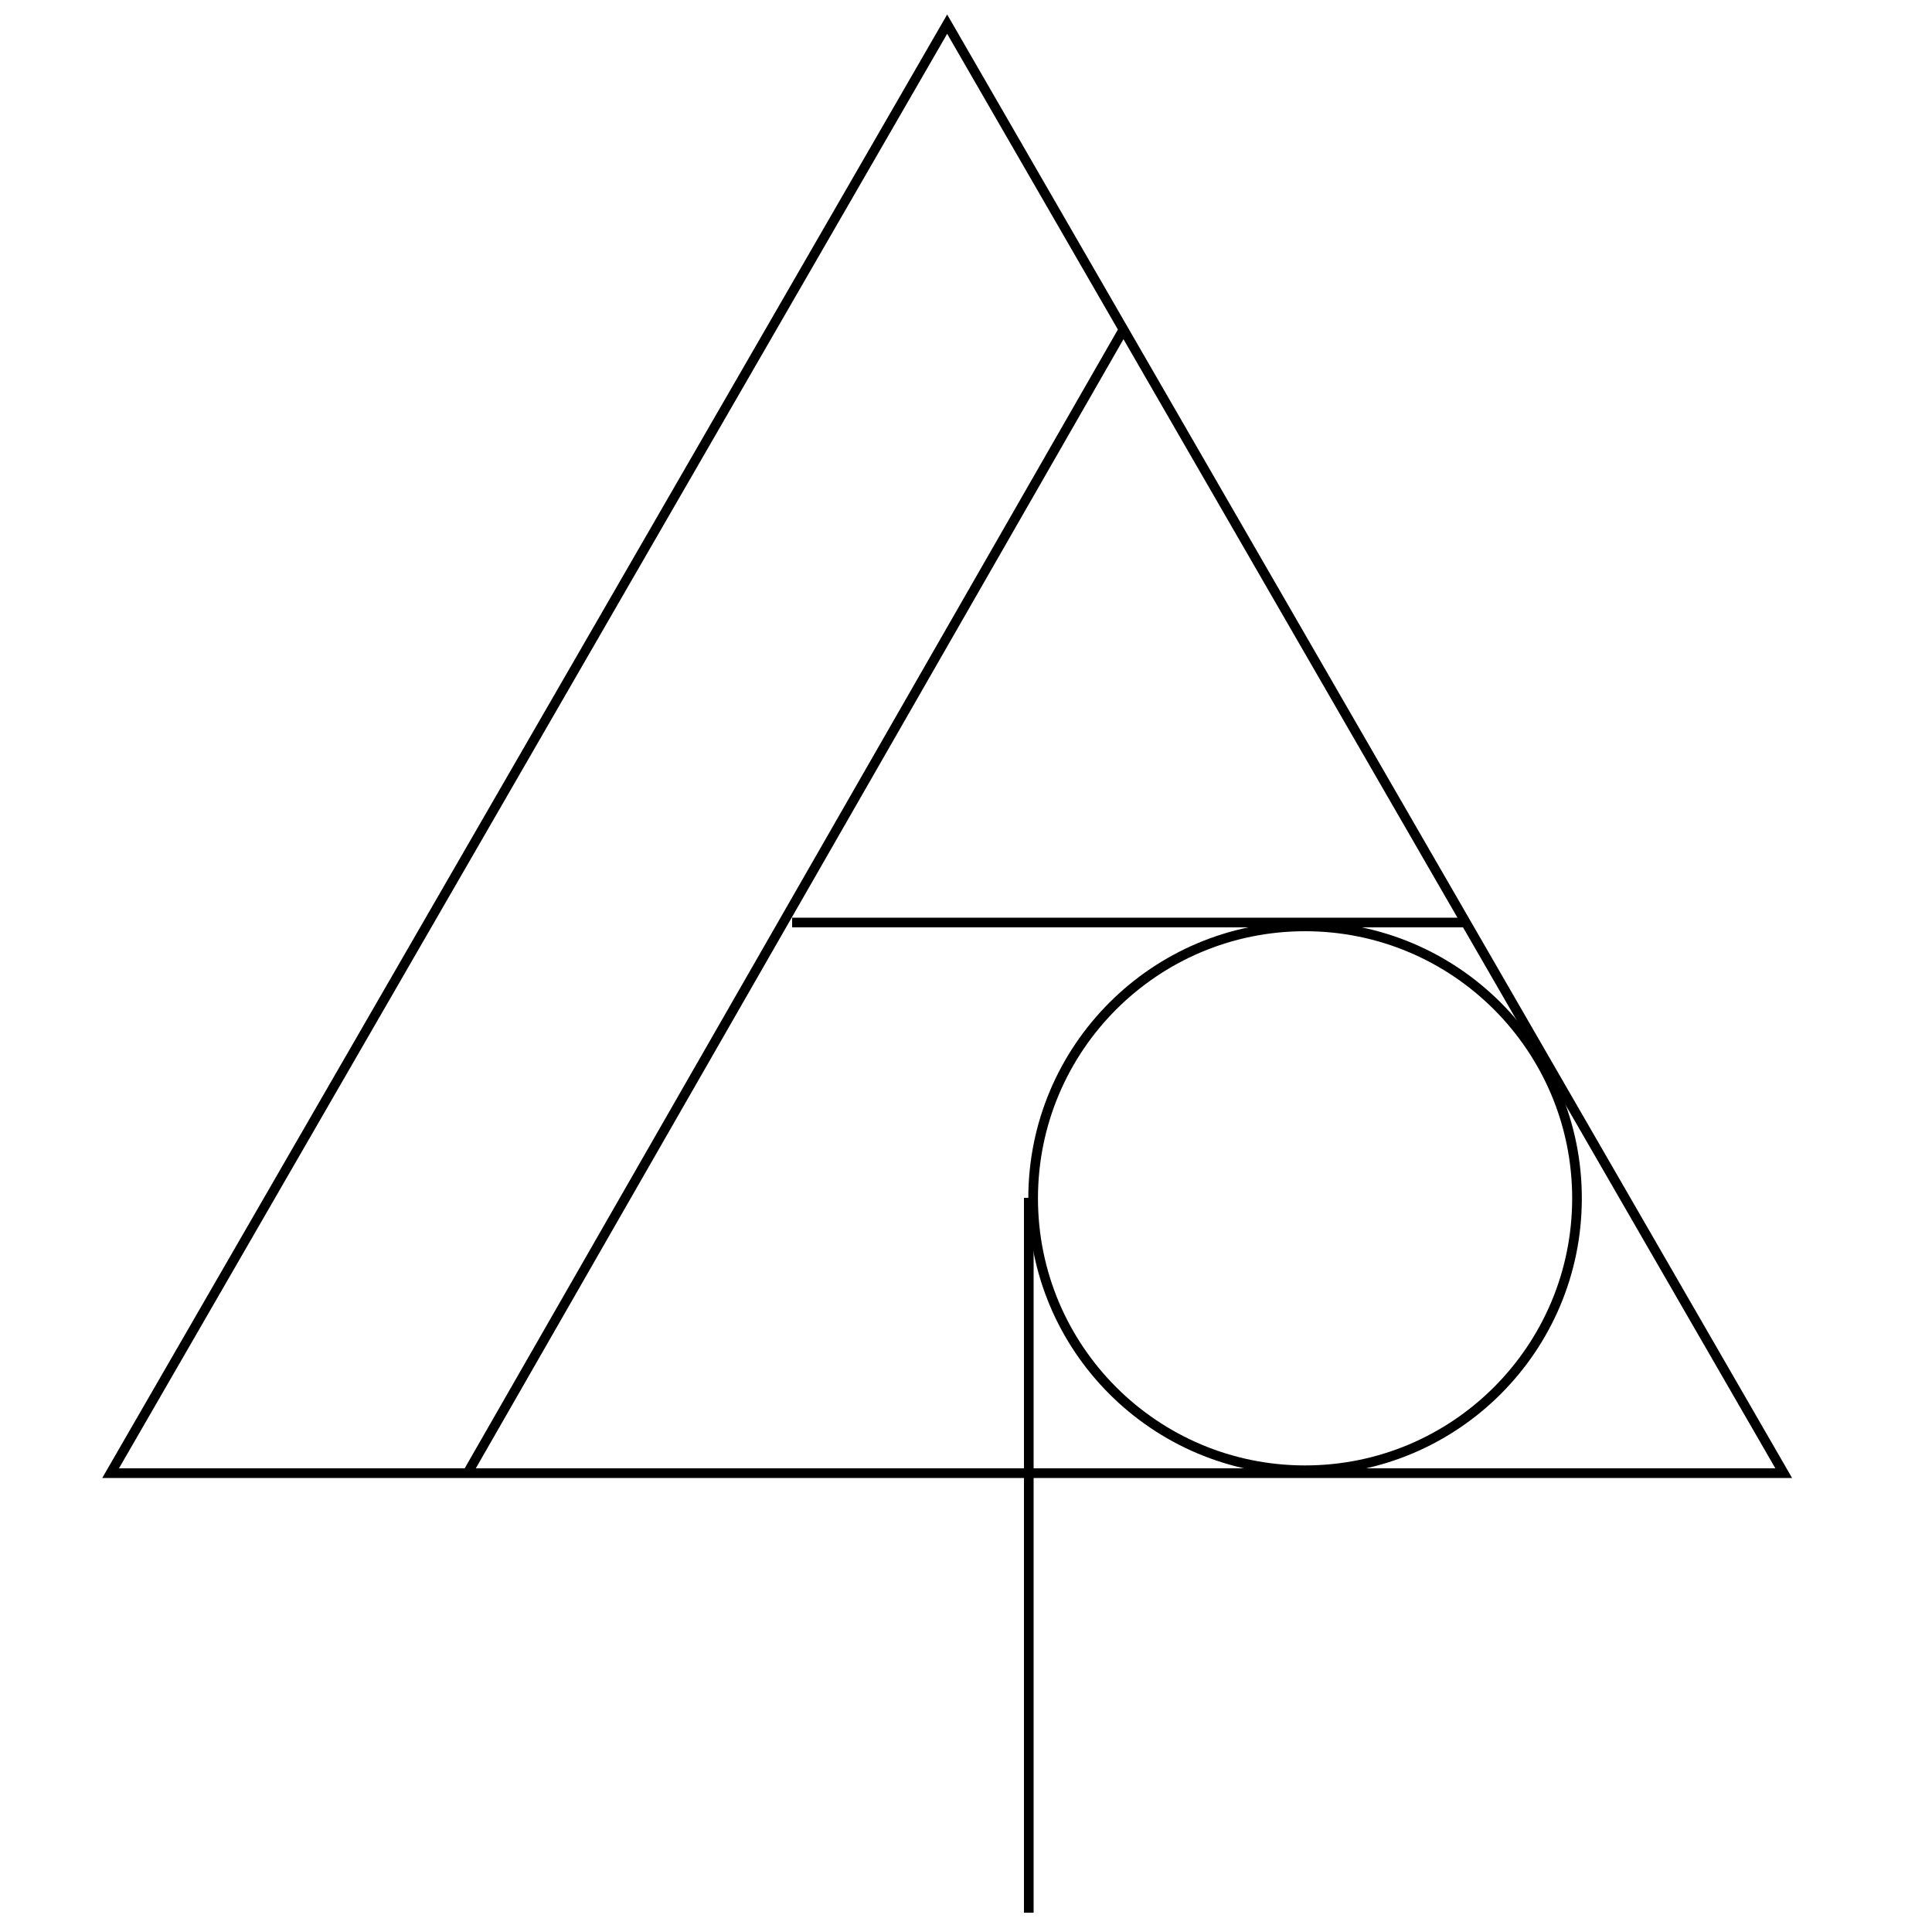
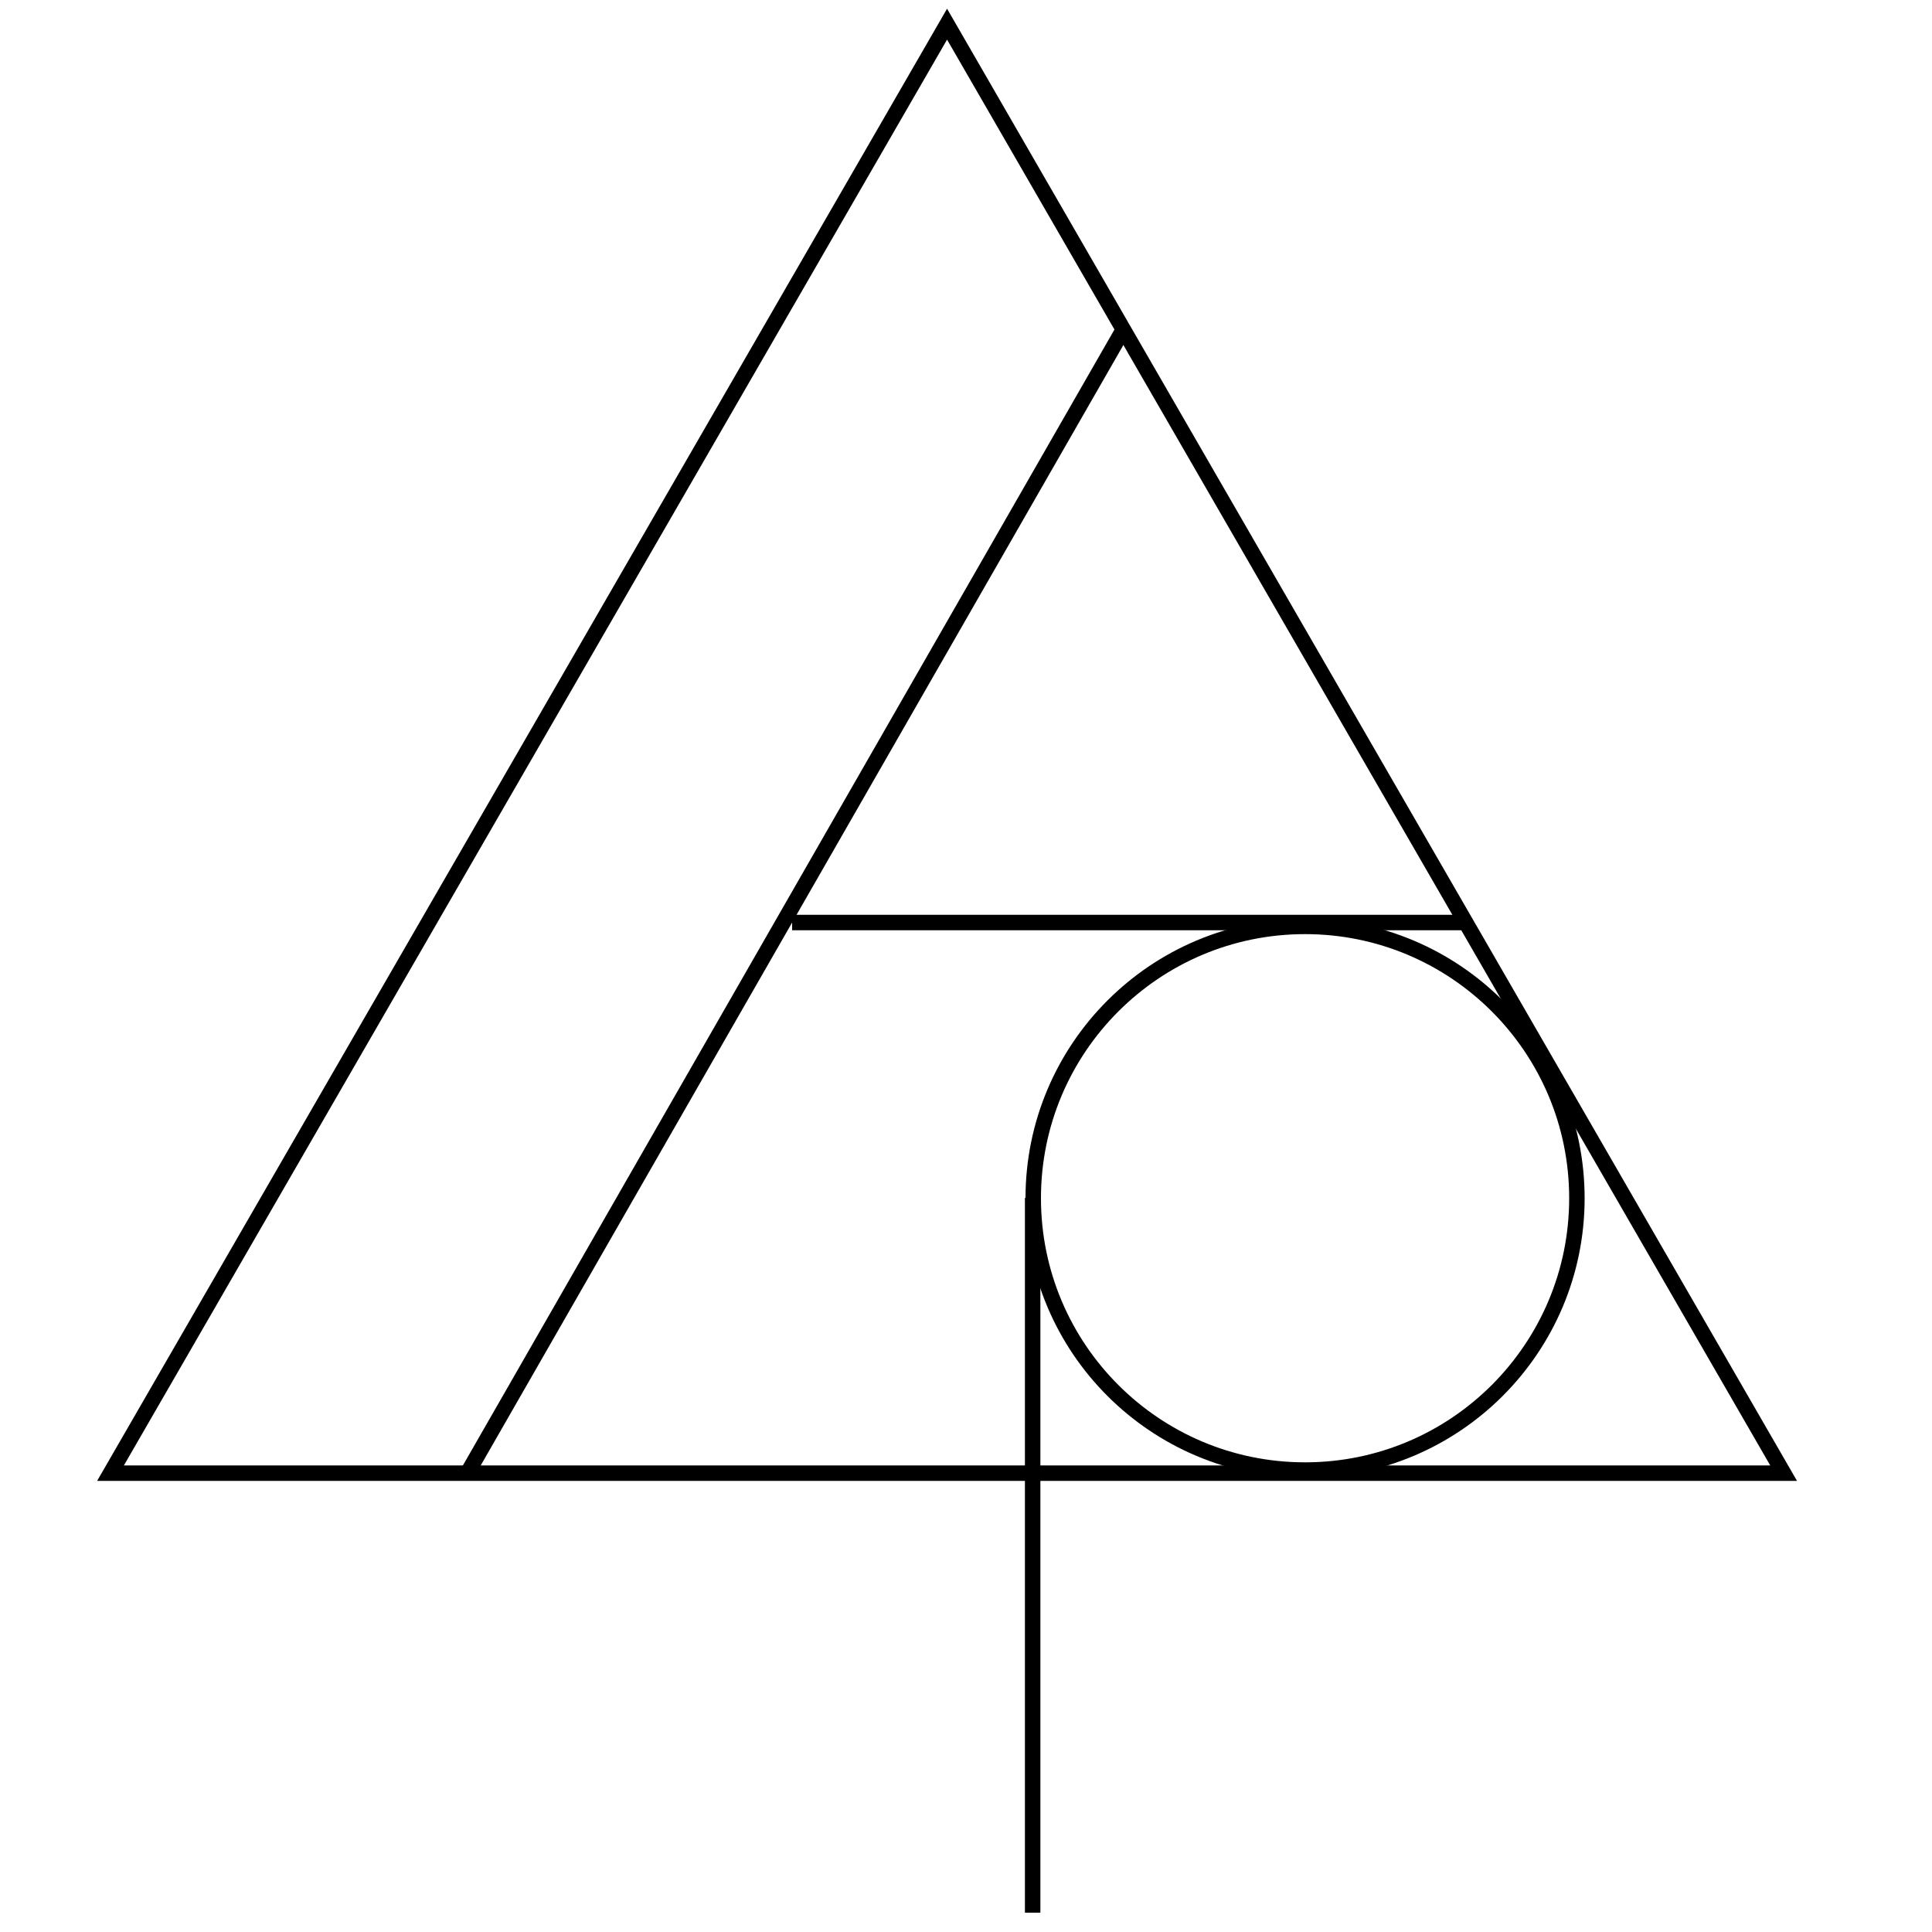
- <svg xmlns="http://www.w3.org/2000/svg" version="1.1" id="Layer_1" x="0px" y="0px" viewBox="0 0 400 400" enable-background="new 0 0 400 400" xml:space="preserve">
+ <svg xmlns="http://www.w3.org/2000/svg" version="1.1" id="Layer_1" x="0px" y="0px" viewBox="0 0 1000 1000" enable-background="new 0 0 1000 1000" xml:space="preserve">
  <g>
-     <polygon fill="none" stroke="#000000" stroke-width="2" stroke-miterlimit="10" points="22.9,305 196.1,5 369.3,305  " />
-     <line fill="none" stroke="#000000" stroke-width="2" stroke-miterlimit="10" x1="96.9" y1="304.8" x2="232.5" y2="68.4" />
-     <line fill="none" stroke="#000000" stroke-width="2" stroke-miterlimit="10" x1="164" y1="191" x2="304" y2="191" />
-     <circle fill="none" stroke="#000000" stroke-width="2" stroke-miterlimit="10" cx="270.2" cy="248.1" r="56.3" />
-     <line fill="none" stroke="#000000" stroke-width="2" stroke-miterlimit="10" x1="213" y1="248" x2="213" y2="396" />
+     <polygon fill="none" stroke="#000000" stroke-width="8" stroke-miterlimit="10" points="57.2,762.5 490.2,12.5 923.2,762.5  " />
+     <line fill="none" stroke="#000000" stroke-width="8" stroke-miterlimit="10" x1="242.2" y1="762" x2="581.2" y2="171" />
+     <line fill="none" stroke="#000000" stroke-width="8" stroke-miterlimit="10" x1="410" y1="477.5" x2="760" y2="477.5" />
+     <circle fill="none" stroke="#000000" stroke-width="8" stroke-miterlimit="10" cx="675.5" cy="620.2" r="140.7" />
+     <line fill="none" stroke="#000000" stroke-width="8" stroke-miterlimit="10" x1="534.5" y1="620" x2="534.5" y2="990" />
  </g>
</svg>
